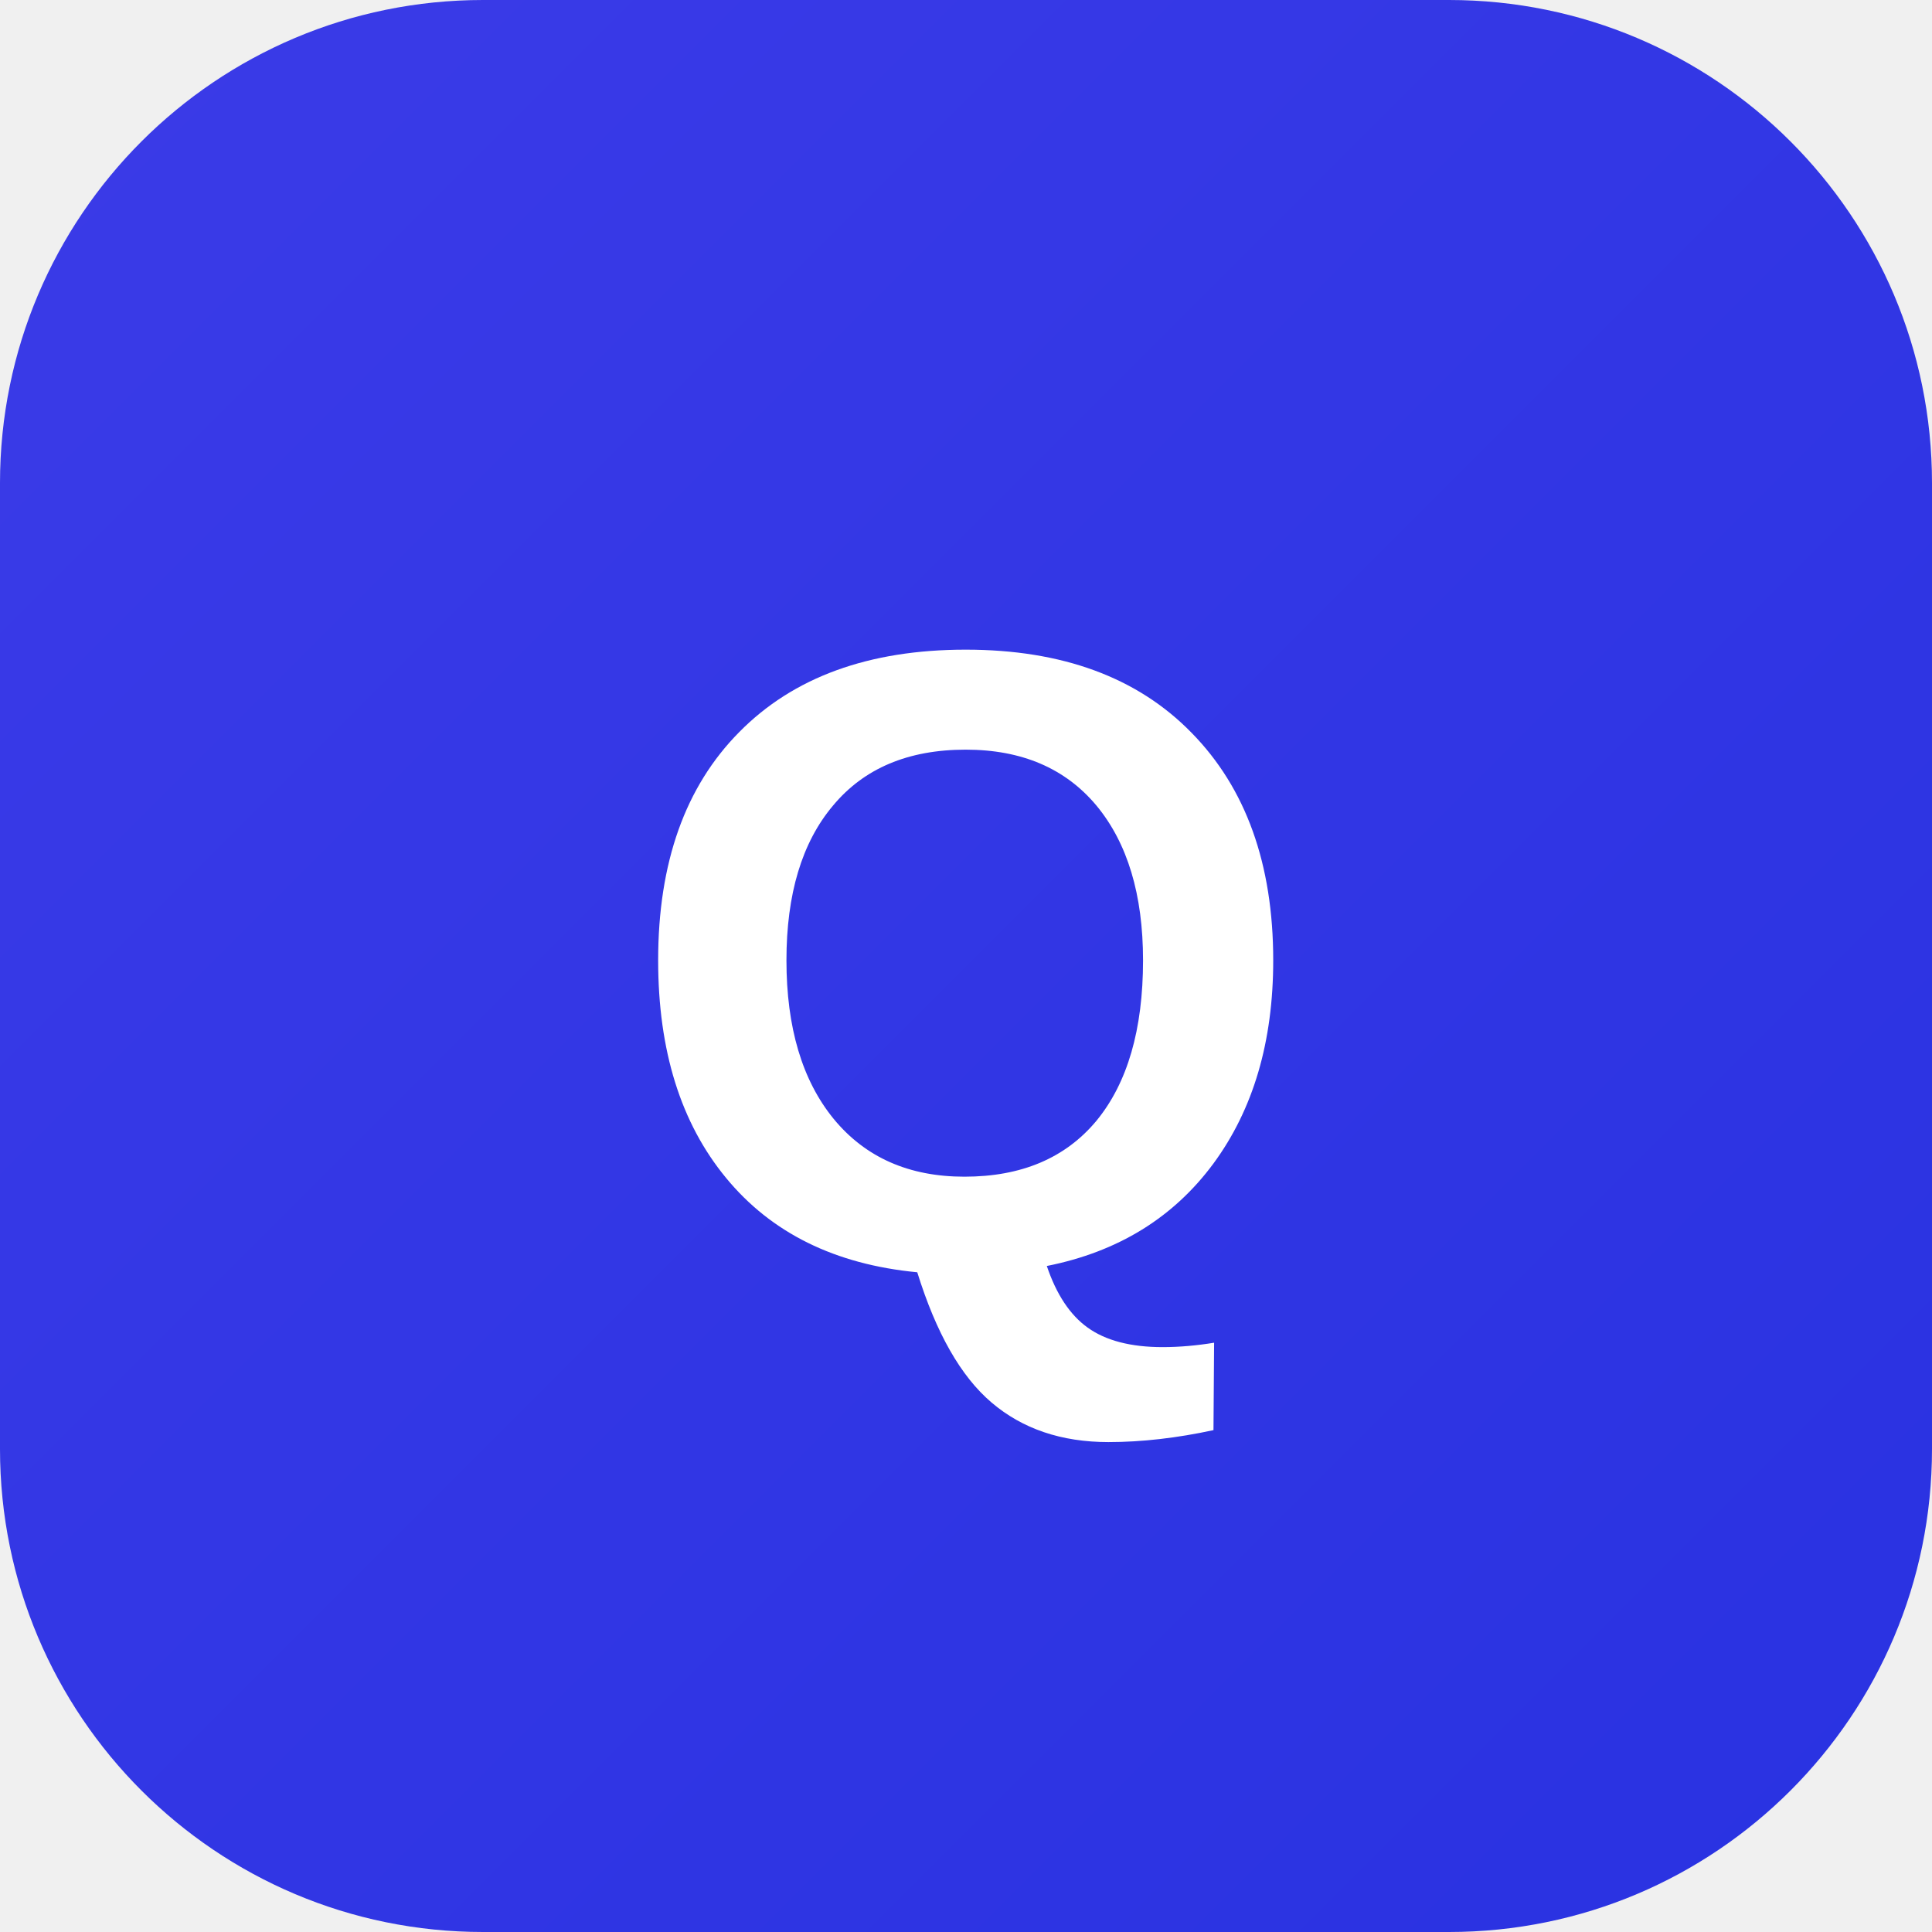
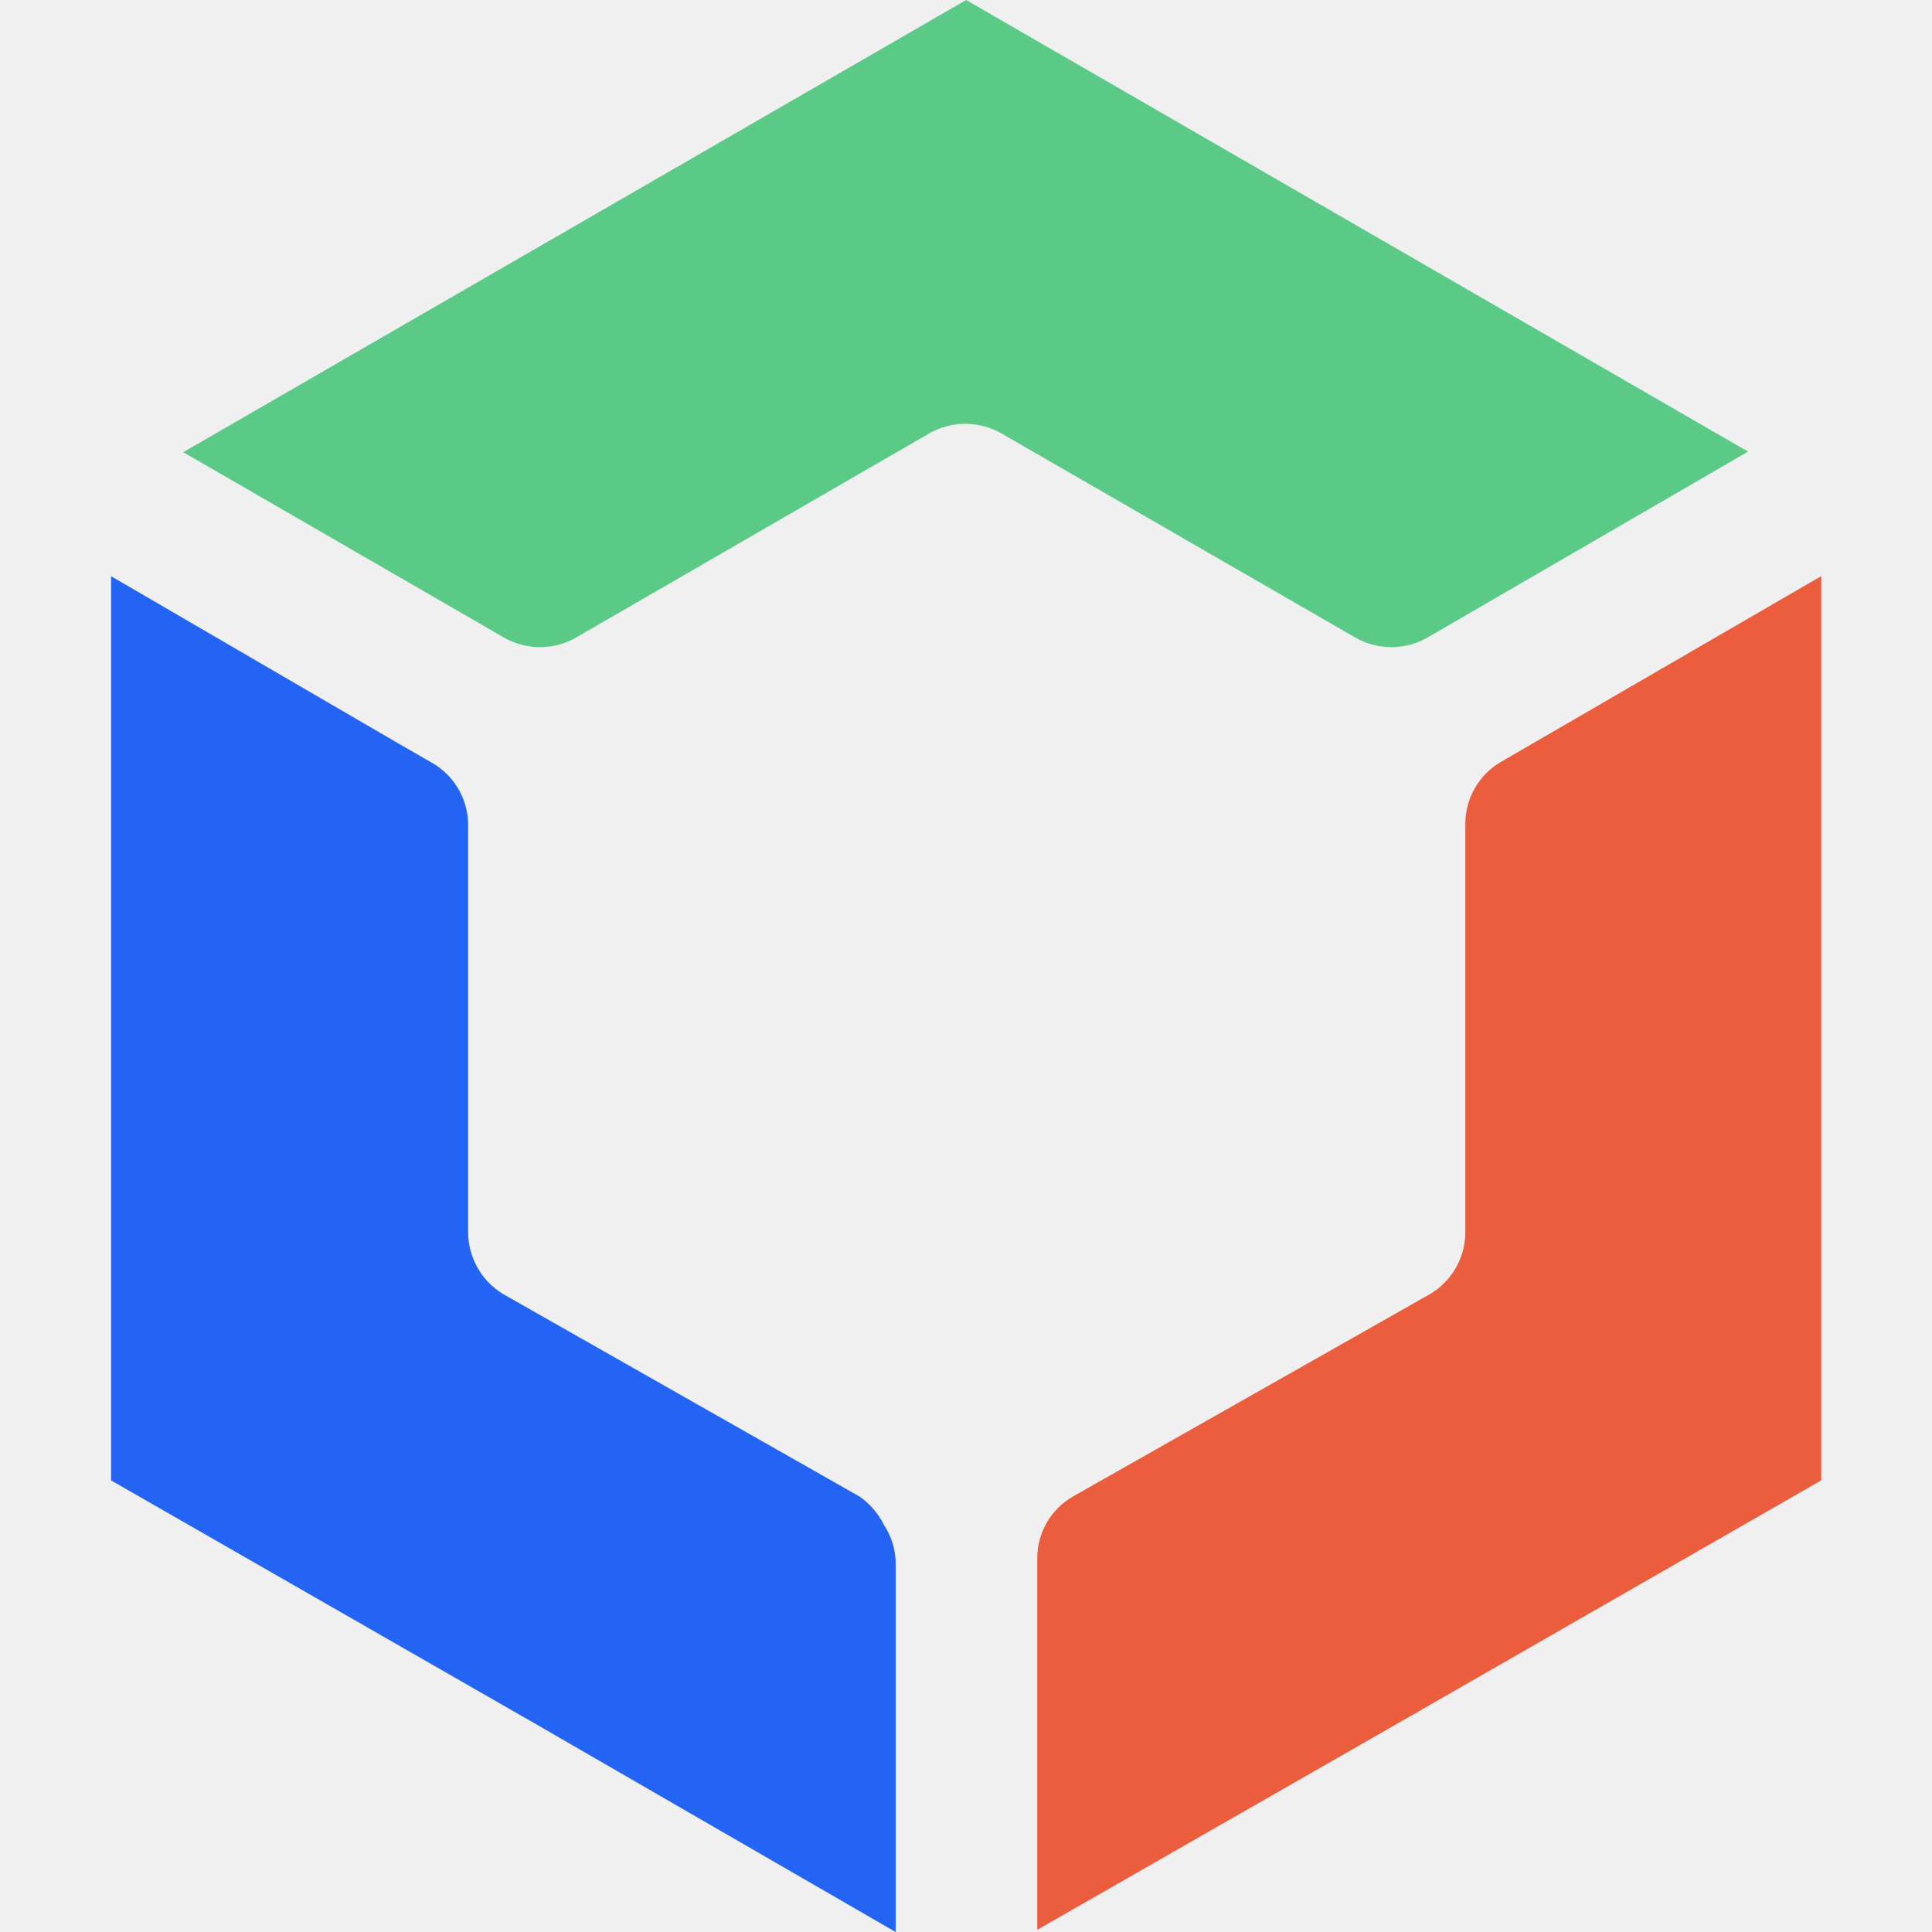
- <svg xmlns="http://www.w3.org/2000/svg" viewBox="0 0 48 48" width="48" height="48">
-   <defs>
-     <linearGradient id="g" x1="0" y1="0" x2="1" y2="1">
-       <stop offset="0" stop-color="#3B3BE8" />
-       <stop offset="1" stop-color="#2932E1" />
-     </linearGradient>
-   </defs>
-   <rect width="48" height="48" rx="12" fill="url(#g)" />
-   <text x="24" y="31.5" font-family="Arial, 'Segoe UI', sans-serif" font-size="22" font-weight="700" fill="#ffffff" text-anchor="middle">Q</text>
+ <svg xmlns="http://www.w3.org/2000/svg" height="1em" viewBox="0 0 24 24" width="1em">
+   <path d="M21.715 5.61l-3.983 2.31a.903.903 0 01-.896 0L12.44 5.384a.903.903 0 00-.897 0L7.156 7.92a.903.903 0 01-.896 0L2.276 5.617 12.002 0l9.713 5.61z" fill="#5BCA87" />
+   <path d="M18.641 9.467a.89.89 0 00-.438.77v5.072a.896.896 0 01-.445.77l-4.428 2.51a.884.884 0 00-.445.777v4.607l4.429-2.536 5.31-3.047V7.157l-3.983 2.31z" fill="#EC5D3E" />
+   <path d="M10.98 18.941a.936.936 0 00-.305-.352l-4.429-2.516a.903.903 0 01-.431-.764v-5.078a.89.89 0 00-.452-.757l-.451-.26L1.38 7.158V18.39l5.311 3.047L11.126 24v-4.608a.881.881 0 00-.146-.45z" fill="#2464F5" />
</svg>
